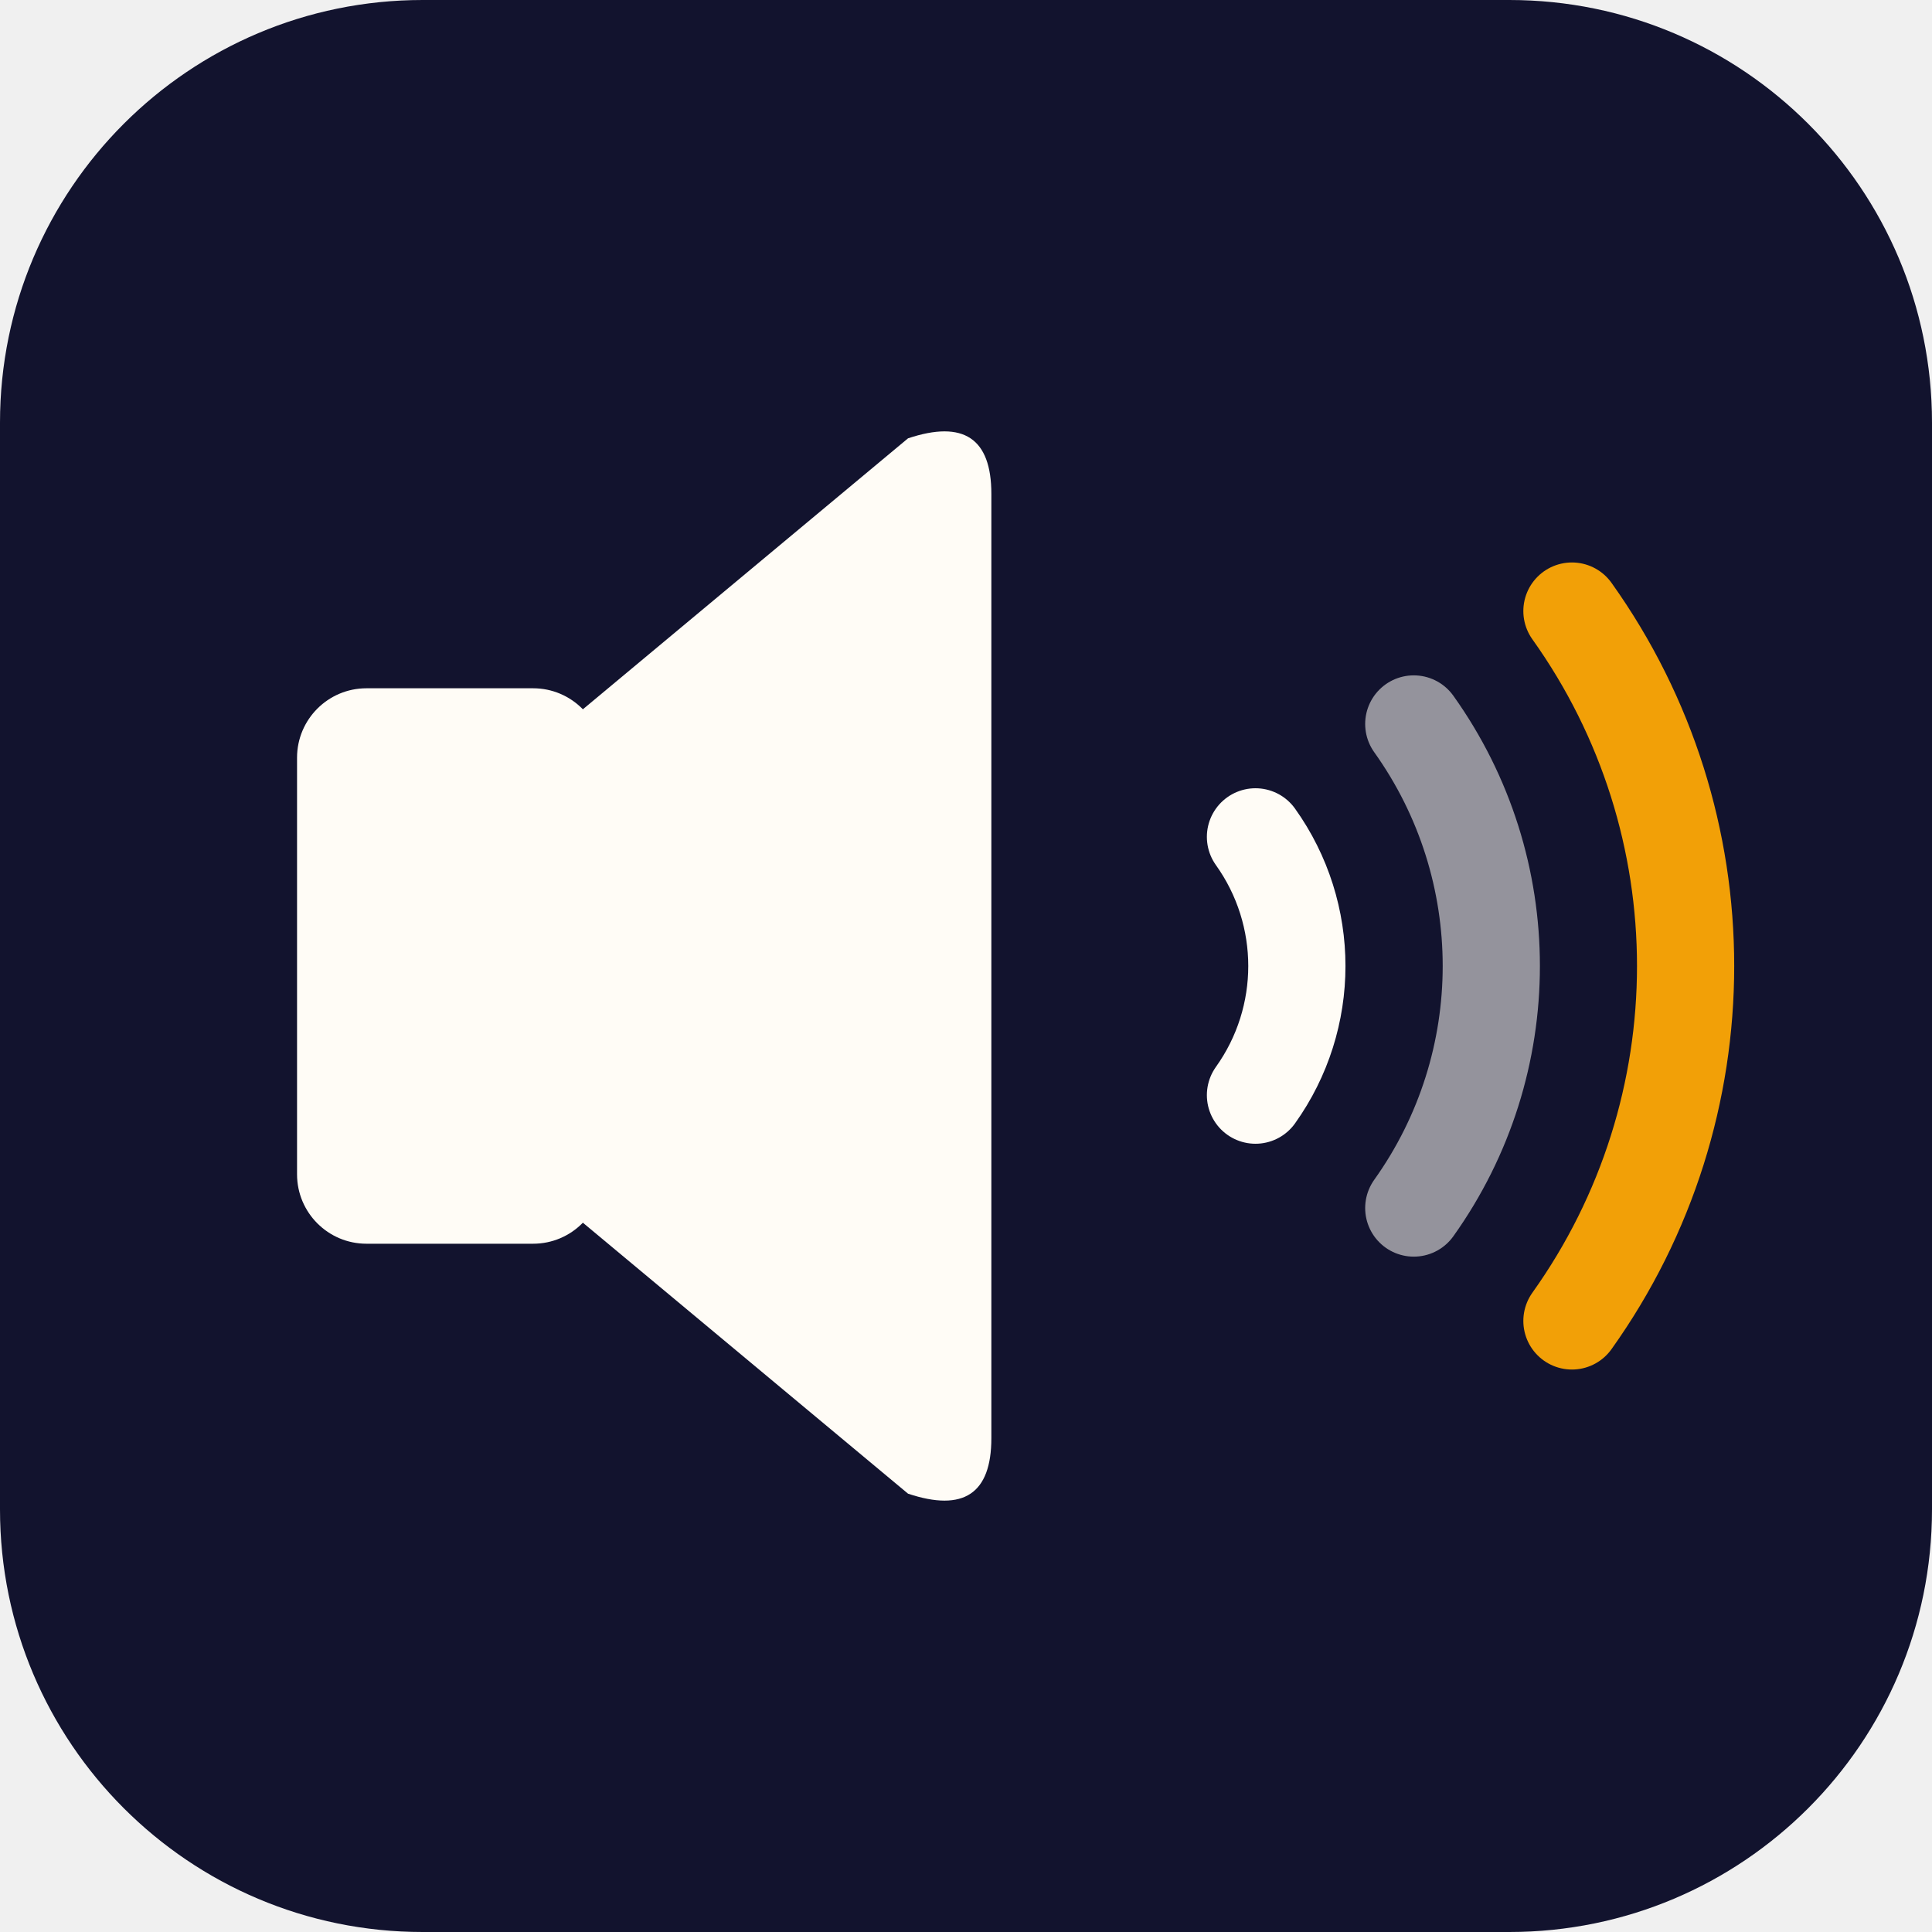
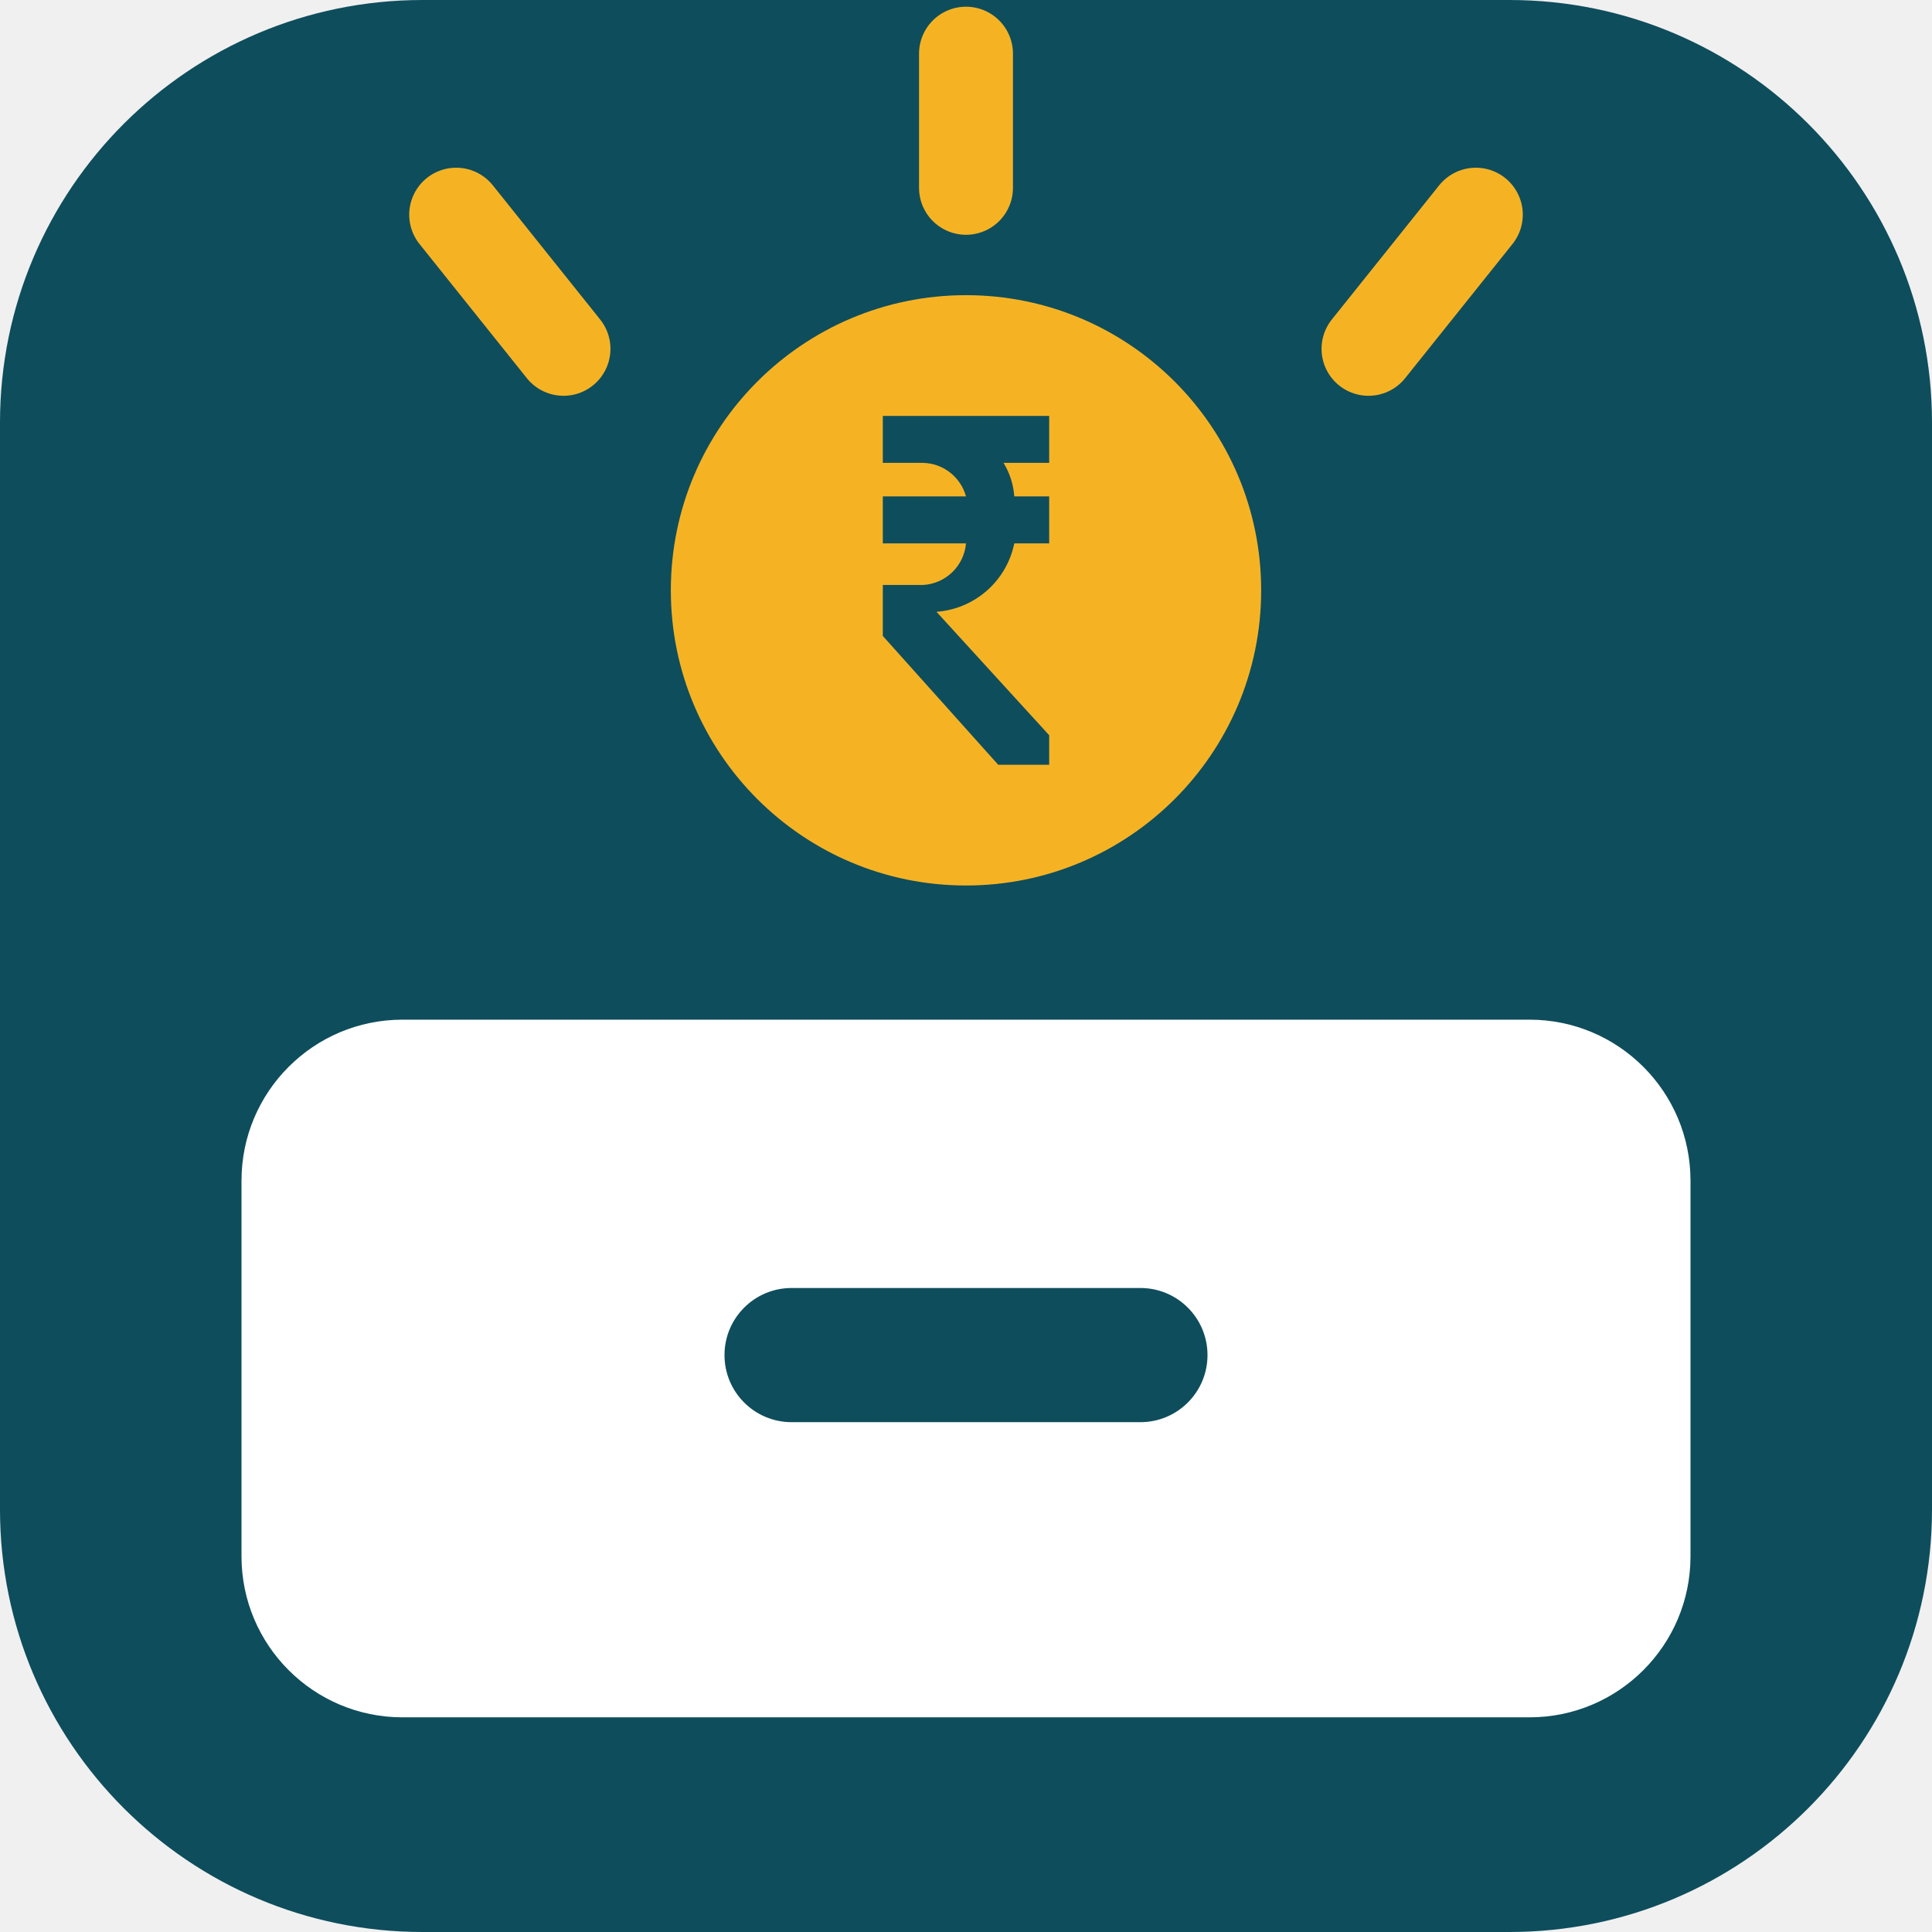
<svg xmlns="http://www.w3.org/2000/svg" viewBox="0 0 64 64" width="64" height="64" role="img" aria-label="Bohni">
-   <rect width="64" height="64" rx="14" fill="#12132E" />
-   <g transform="translate(31 32) scale(0.46)">
-     <g fill="#FFFCF6">
-       <rect x="-46" y="-20" width="22" height="40" rx="5" />
-       <path d="M-26 -18 L-2 -38 Q4 -40 4 -34 L4 34 Q4 40 -2 38 L-26 18 Z" />
-     </g>
-     <g fill="none" stroke="#FFFCF6" stroke-width="7" stroke-linecap="round">
-       <path d="M23.02 -9.30 A16 16 0 0 1 23.02 9.30" />
-       <path d="M34.42 -17.43 A30 30 0 0 1 34.42 17.43" opacity=".55" />
-       <path d="M45.81 -25.56 A44 44 0 0 1 45.81 25.56" stroke="#F2A007" />
+   <rect width="64" height="64" rx="14" ry="14" fill="#0E4D5C" />
+   <g transform="scale(0.8888889) translate(-18 -18)">
+     <path fill="#FFFFFF" fill-rule="evenodd" d="M33,56 H75 A6,6 0 0 1 81,62 V76 A6,6 0 0 1 75,82 H33 A6,6 0 0 1 27,76 V62 A6,6 0 0 1 33,56 Z M47.5,66 H60.5 A2.5,2.5 0 0 1 63,68.5 A2.5,2.5 0 0 1 60.5,71 H47.5 A2.5,2.5 0 0 1 45,68.5 A2.5,2.5 0 0 1 47.5,66 Z" />
+     <path fill="#F5B324" fill-rule="evenodd" d="M43,40 A11,11 0 1 1 65,40 A11,11 0 1 1 43,40 Z M52.1,33.5 L57.1,33.5 L57.1,35.25 L55.4,35.25 A2.8,2.8 0 0 1 55.8,36.5 L57.1,36.5 L57.1,38.25 L55.8,38.25 A3.2,3.2 0 0 1 52.9,40.8 L57.1,45.4 L57.1,46.5 L55.2,46.5 L50.9,41.7 L50.9,39.8 L52.4,39.8 A1.7,1.7 0 0 0 54,38.25 L50.9,38.25 L50.9,36.5 L54,36.5 A1.7,1.7 0 0 0 52.4,35.25 L50.9,35.25 L50.9,33.5 Z" />
+     <g fill="none" stroke="#F5B324" stroke-width="3.5" stroke-linecap="round">
+       <path d="M39,31 L35,26" />
+       <path d="M69,31 L73,26" />
+       <path d="M54,25 L54,20" />
    </g>
  </g>
</svg>
